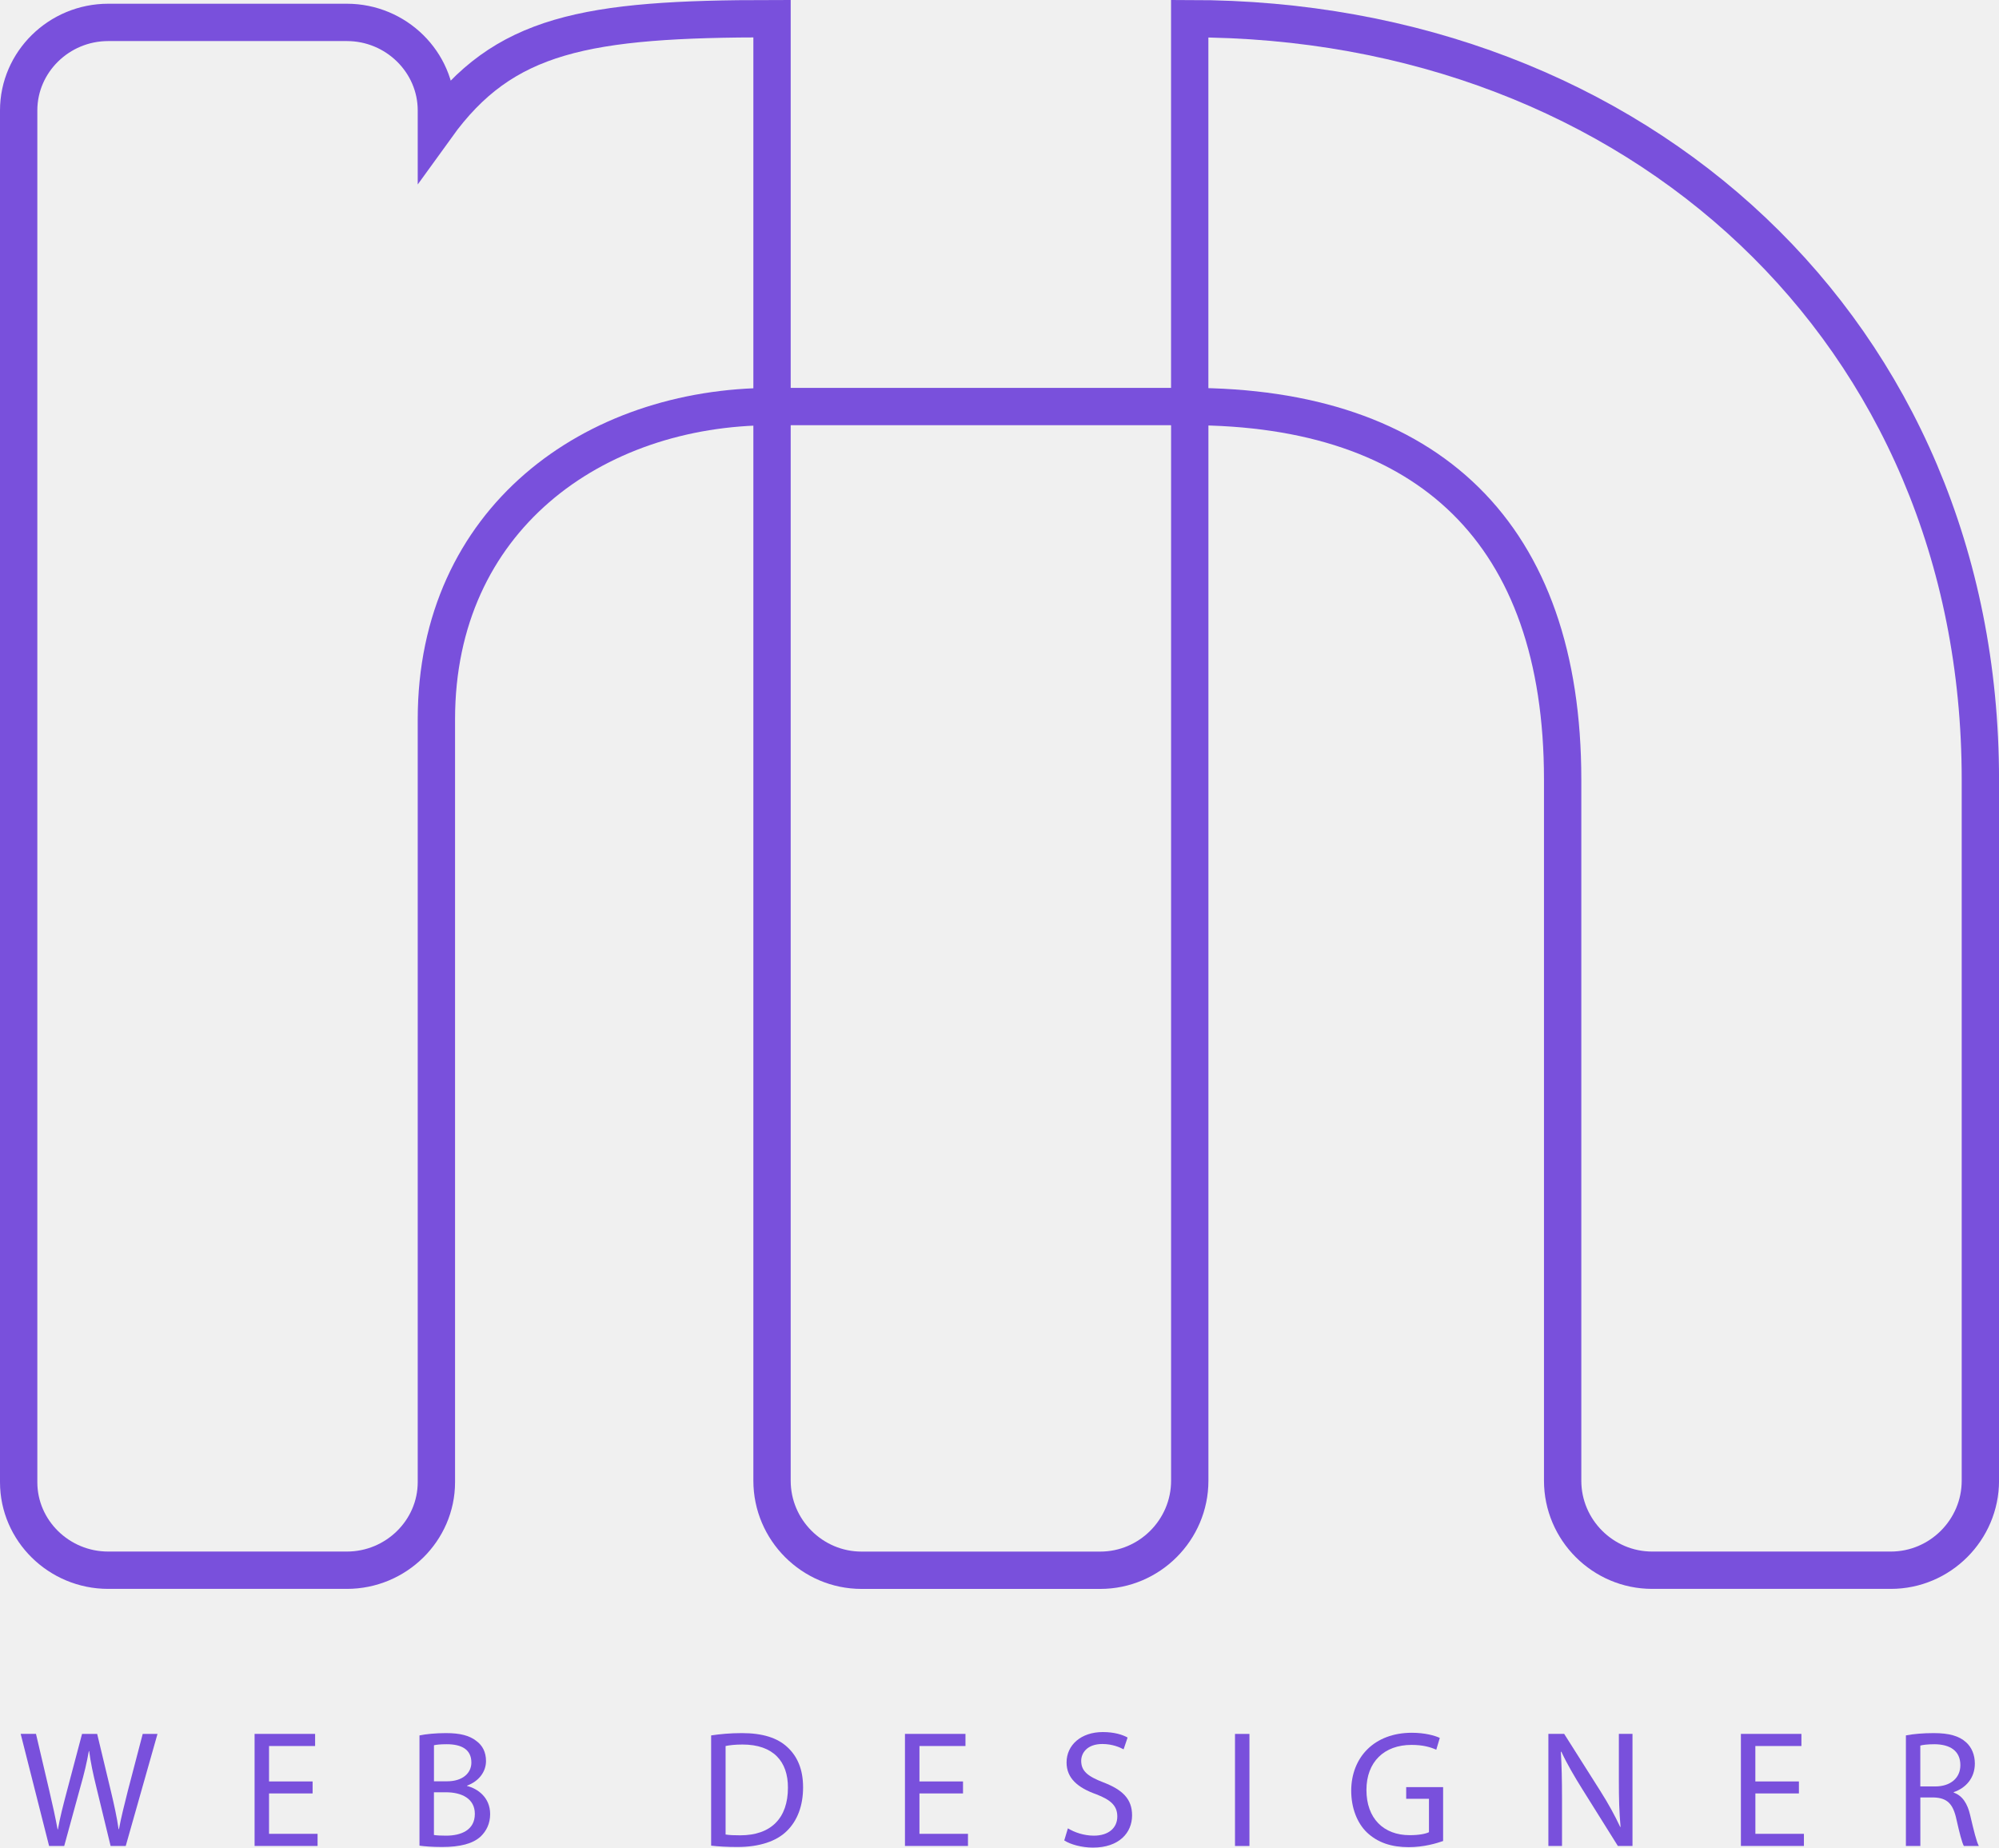
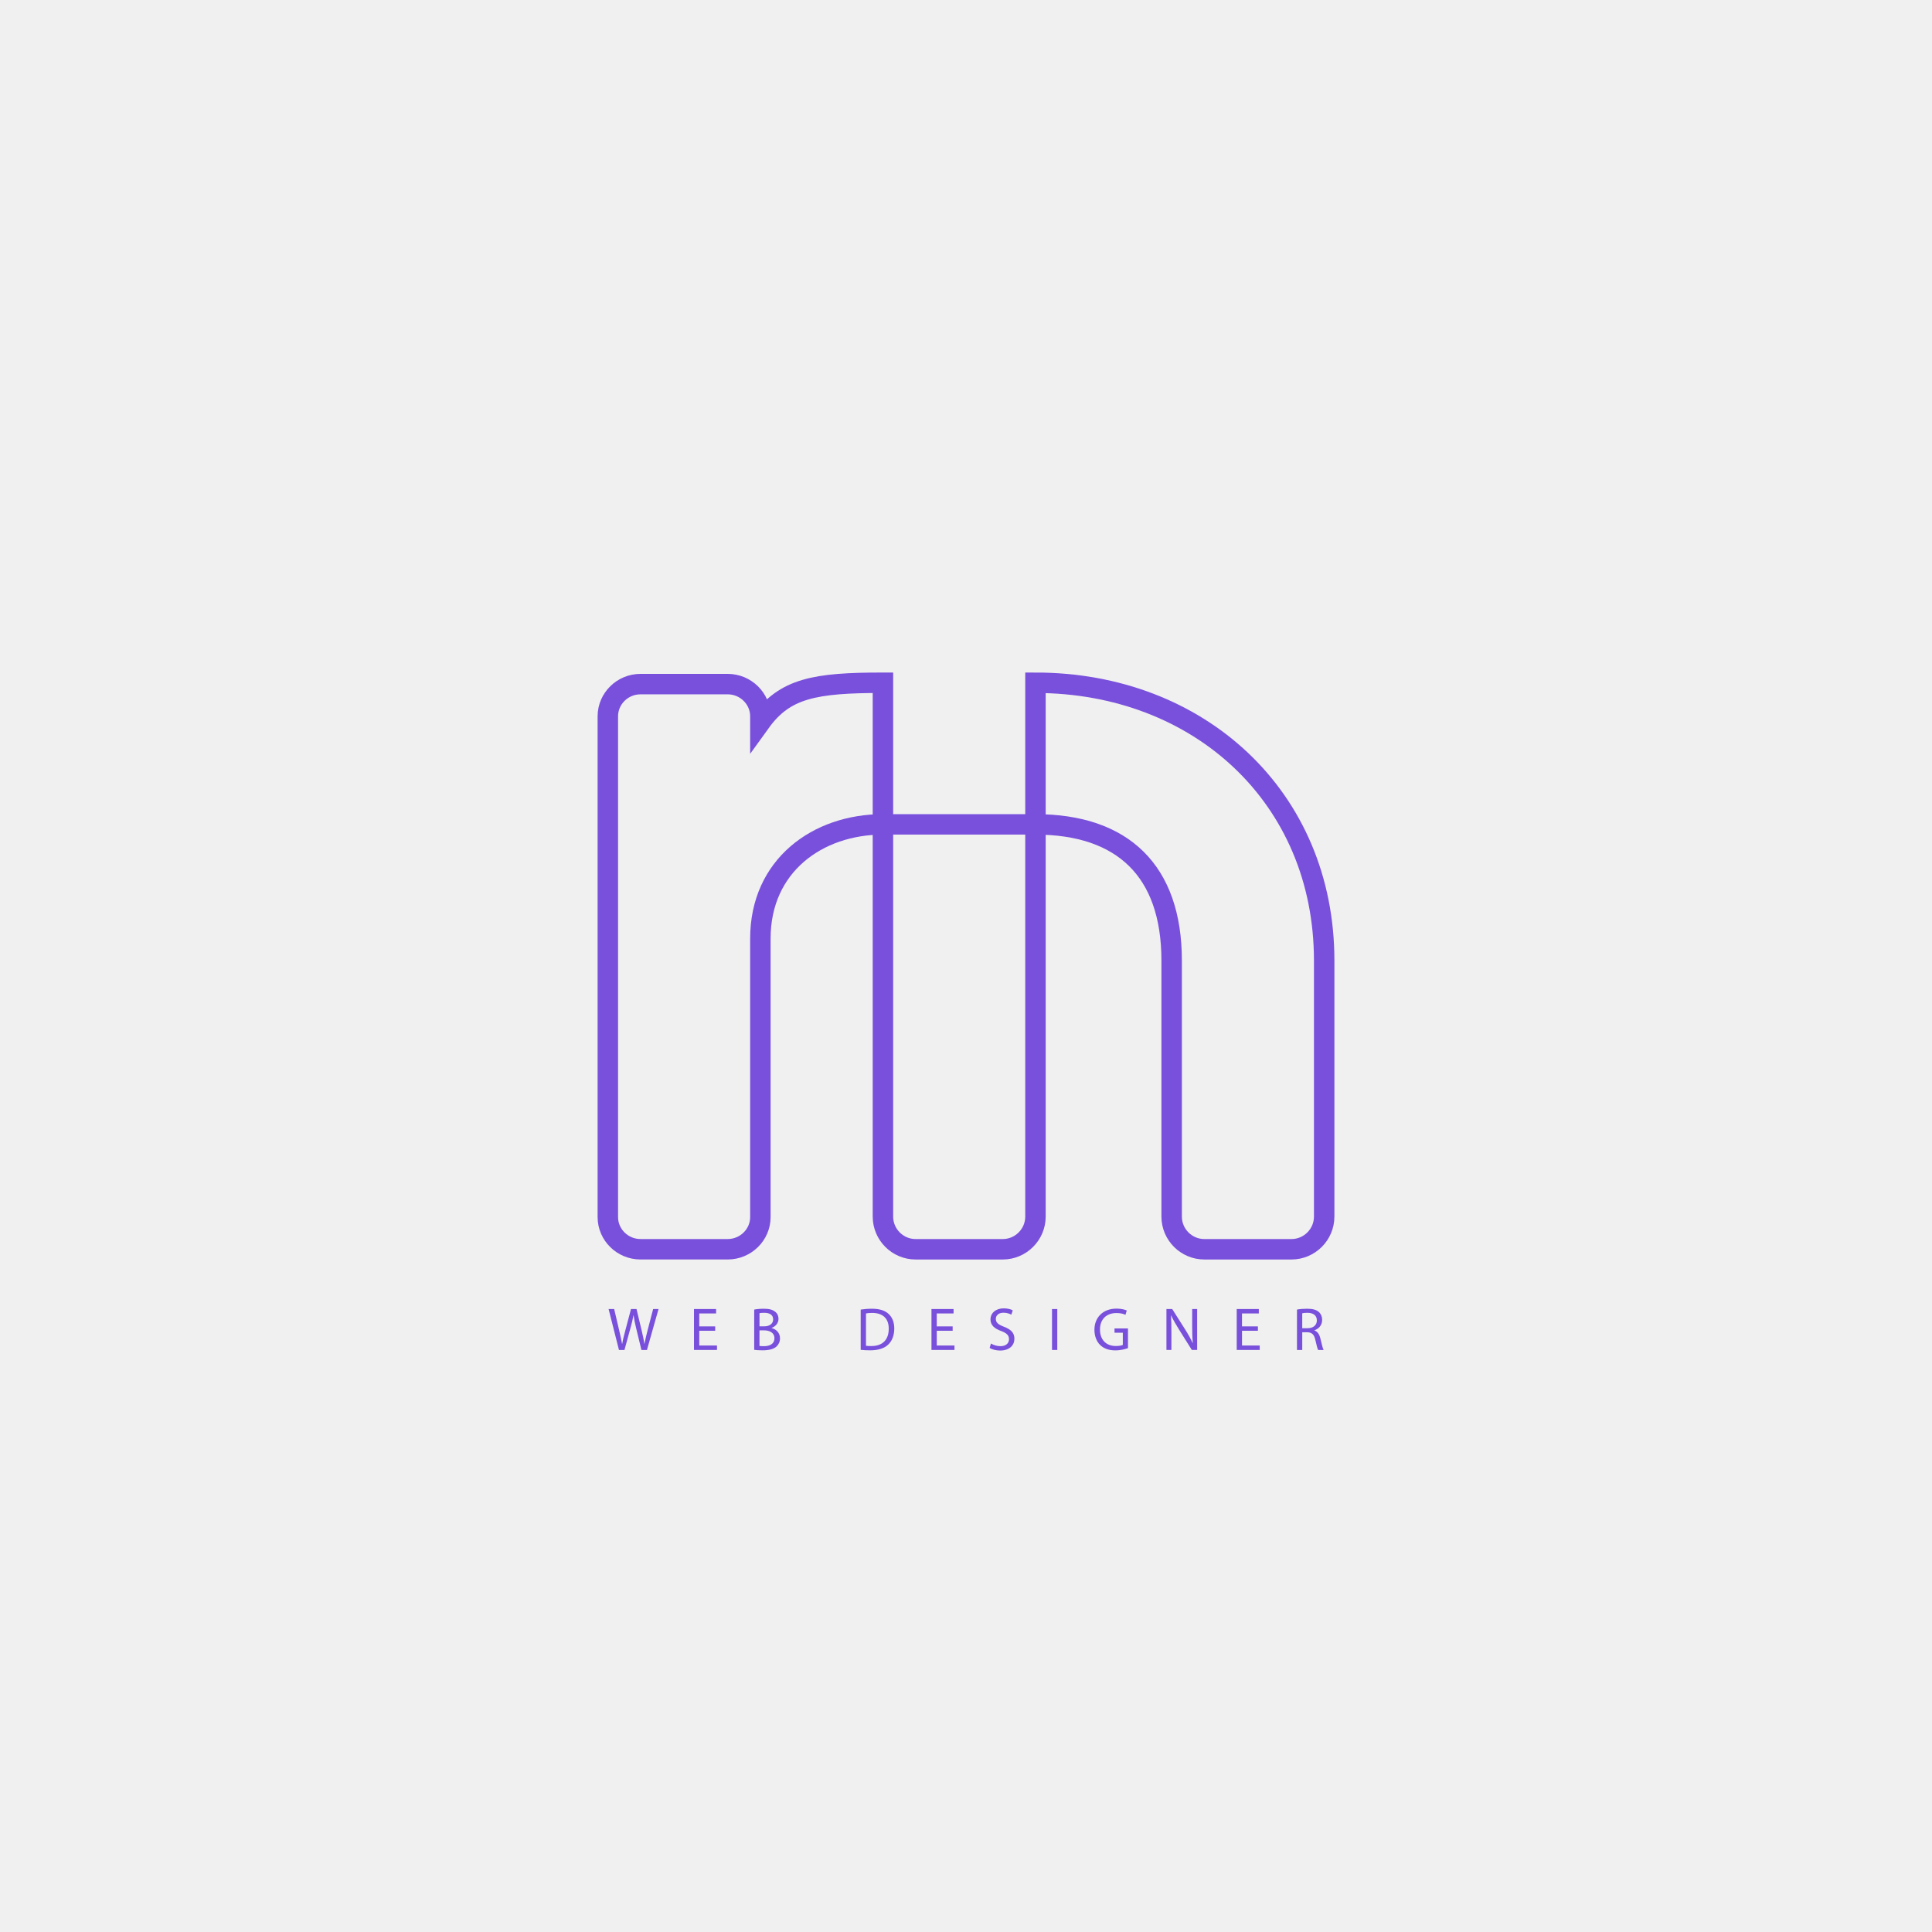
- <svg xmlns="http://www.w3.org/2000/svg" version="1.1" x="0px" y="0px" width="535.49px" height="494.91px" viewBox="0 0 535.49 494.91" style="enable-background:new 0 0 535.49 494.91;" xml:space="preserve">
+ <svg xmlns="http://www.w3.org/2000/svg" version="1.1" x="0px" y="0px" width="1417.32px" height="1417.32px" viewBox="0 0 1417.32 1417.32" style="enable-background:new 0 0 1417.32 1417.32;" xml:space="preserve">
  <style type="text/css">
	.st0{display:none;}
	.st1{display:inline;fill:#313030;}
	.st2{display:inline;}
	.st3{fill:#FFFFFF;}
- 	.st4{fill:none;stroke:#7950DC;stroke-width:10;stroke-miterlimit:10;}
+ 	.st4{fill:none;stroke:#7950DC;stroke-width:15;stroke-miterlimit:10;}
	.st5{fill:#7950DC;}
</style>
  <g id="Camada_2" class="st0">
-     <rect x="-440.91" y="-495.86" class="st1" width="1417" height="1417" />
+     <rect class="st1" width="1417" height="1417" />
  </g>
  <g id="Camada_1" class="st0">
    <g class="st2">
-       <path class="st3" d="M92.92,420.24H28.98C15.79,420.24,5,409.63,5,396.66V29.22C5,16.25,15.79,5.64,28.98,5.64h63.94    c13.19,0,23.98,10.61,23.98,23.58v4.35c17.98-24.93,39.96-28.93,89.91-28.93v103.9c-47.95,0-89.91,30.29-89.91,83.77v204.35    C116.89,409.63,106.1,420.24,92.92,420.24z" />
-       <path class="st3" d="M418.6,208.44v187.82c0,13.19,10.79,23.98,23.98,23.98h63.94c13.19,0,23.98-10.79,23.98-23.98V208.44    c0-119.88-91.91-203.8-211.8-203.8v103.9C382.64,108.54,418.6,142.51,418.6,208.44z" />
-       <path class="st3" d="M207.17,108.54c-0.22,1.3-0.36,2.63-0.36,4v283.73c0,13.19,10.79,23.98,23.98,23.98h63.94    c13.19,0,23.98-10.79,23.98-23.98V112.54c0-1.36-0.14-2.69-0.36-4H207.17z" />
+       <path class="st3" d="M533.83,916.1h-63.94c-13.19,0-23.98-10.61-23.98-23.58V525.08c0-12.97,10.79-23.58,23.98-23.58h63.94    c13.19,0,23.98,10.61,23.98,23.58v4.35c17.98-24.93,39.96-28.93,89.91-28.93v103.9c-47.95,0-89.91,30.29-89.91,83.77v204.35    C557.81,905.49,547.02,916.1,533.83,916.1z" />
+       <path class="st3" d="M859.52,704.3v187.82c0,13.19,10.79,23.98,23.98,23.98h63.94c13.19,0,23.98-10.79,23.98-23.98V704.3    c0-119.88-91.91-203.8-211.8-203.8v103.9C823.55,604.4,859.52,638.37,859.52,704.3z" />
+       <path class="st3" d="M648.08,604.4c-0.22,1.3-0.36,2.63-0.36,4v283.73c0,13.19,10.79,23.98,23.98,23.98h63.94    c13.19,0,23.98-10.79,23.98-23.98V608.4c0-1.36-0.14-2.69-0.36-4H648.08z" />
    </g>
    <g class="st2">
-       <path class="st3" d="M13.15,484.46l-7.61-30.02h4.1l3.56,15.19c0.89,3.74,1.69,7.48,2.23,10.38h0.09    c0.49-2.98,1.43-6.55,2.45-10.42l4.01-15.14h4.05l3.65,15.23c0.85,3.56,1.65,7.13,2.09,10.29h0.09c0.62-3.3,1.47-6.64,2.41-10.38    l3.96-15.14h3.96l-8.51,30.02h-4.05l-3.79-15.63c-0.94-3.83-1.56-6.77-1.96-9.8H23.8c-0.53,2.98-1.2,5.92-2.32,9.8l-4.28,15.63    H13.15z" />
-       <path class="st3" d="M83.74,470.39H72.07v10.82h13v3.25H68.2v-30.02h16.21v3.25H72.07v9.49h11.67V470.39z" />
-       <path class="st3" d="M112.38,454.85c1.69-0.36,4.36-0.62,7.08-0.62c3.87,0,6.37,0.67,8.24,2.18c1.56,1.16,2.49,2.94,2.49,5.3    c0,2.89-1.92,5.43-5.08,6.59v0.09c2.85,0.71,6.19,3.07,6.19,7.53c0,2.58-1.02,4.54-2.54,6.01c-2.09,1.92-5.48,2.81-10.38,2.81    c-2.67,0-4.72-0.18-6.01-0.36V454.85z M116.25,467.14h3.52c4.1,0,6.5-2.14,6.5-5.03c0-3.52-2.67-4.9-6.59-4.9    c-1.78,0-2.81,0.13-3.43,0.27V467.14z M116.25,481.52c0.76,0.13,1.87,0.18,3.25,0.18c4.01,0,7.7-1.47,7.7-5.83    c0-4.1-3.52-5.79-7.75-5.79h-3.21V481.52z" />
-       <path class="st3" d="M190.5,454.85c2.36-0.36,5.17-0.62,8.24-0.62c5.57,0,9.53,1.29,12.16,3.74c2.67,2.45,4.23,5.92,4.23,10.78    c0,4.9-1.51,8.91-4.32,11.67c-2.81,2.81-7.44,4.32-13.27,4.32c-2.76,0-5.08-0.13-7.04-0.36V454.85z M194.37,481.39    c0.98,0.18,2.41,0.22,3.92,0.22c8.28,0,12.78-4.63,12.78-12.74c0.04-7.08-3.96-11.58-12.16-11.58c-2,0-3.52,0.18-4.54,0.4V481.39z    " />
-       <path class="st3" d="M257.97,470.39H246.3v10.82h13v3.25h-16.88v-30.02h16.21v3.25H246.3v9.49h11.67V470.39z" />
-       <path class="st3" d="M286.07,479.74c1.74,1.07,4.28,1.96,6.95,1.96c3.96,0,6.28-2.09,6.28-5.12c0-2.81-1.6-4.41-5.66-5.97    c-4.9-1.74-7.93-4.28-7.93-8.51c0-4.68,3.88-8.15,9.71-8.15c3.07,0,5.3,0.71,6.64,1.47l-1.07,3.16c-0.98-0.53-2.98-1.43-5.7-1.43    c-4.1,0-5.66,2.45-5.66,4.5c0,2.81,1.83,4.19,5.97,5.79c5.08,1.96,7.66,4.41,7.66,8.82c0,4.63-3.43,8.64-10.51,8.64    c-2.9,0-6.06-0.85-7.66-1.92L286.07,479.74z" />
-       <path class="st3" d="M334.7,454.45v30.02h-3.87v-30.02H334.7z" />
-       <path class="st3" d="M386.59,483.13c-1.74,0.62-5.17,1.65-9.22,1.65c-4.54,0-8.28-1.16-11.22-3.96c-2.58-2.49-4.19-6.5-4.19-11.18    c0.04-8.95,6.19-15.5,16.25-15.5c3.47,0,6.19,0.76,7.48,1.38l-0.94,3.16c-1.6-0.71-3.61-1.29-6.64-1.29    c-7.3,0-12.07,4.54-12.07,12.07c0,7.62,4.59,12.11,11.58,12.11c2.54,0,4.28-0.36,5.17-0.8v-8.95h-6.1v-3.12h9.89V483.13z" />
-       <path class="st3" d="M414.78,484.46v-30.02h4.23l9.62,15.19c2.23,3.52,3.96,6.68,5.39,9.75l0.09-0.04    c-0.36-4.01-0.45-7.66-0.45-12.34v-12.56h3.65v30.02h-3.92l-9.53-15.23c-2.09-3.34-4.1-6.77-5.61-10.02l-0.13,0.04    c0.22,3.79,0.31,7.39,0.31,12.38v12.83H414.78z" />
-       <path class="st3" d="M481.9,470.39h-11.67v10.82h13v3.25h-16.88v-30.02h16.21v3.25h-12.34v9.49h11.67V470.39z" />
-       <path class="st3" d="M510.54,454.85c1.96-0.4,4.77-0.62,7.44-0.62c4.14,0,6.81,0.76,8.68,2.45c1.51,1.34,2.36,3.38,2.36,5.7    c0,3.96-2.49,6.59-5.66,7.66v0.13c2.32,0.8,3.7,2.94,4.41,6.06c0.98,4.19,1.69,7.08,2.32,8.24h-4.01c-0.49-0.85-1.16-3.43-2-7.17    c-0.89-4.14-2.49-5.7-6.01-5.83h-3.65v13h-3.87V454.85z M514.41,468.52h3.96c4.14,0,6.77-2.27,6.77-5.7c0-3.88-2.81-5.57-6.9-5.61    c-1.87,0-3.21,0.18-3.83,0.36V468.52z" />
+       <path class="st3" d="M454.07,980.32l-7.61-30.02h4.1l3.56,15.19c0.89,3.74,1.69,7.48,2.23,10.38h0.09    c0.49-2.98,1.43-6.55,2.45-10.42l4.01-15.14h4.05l3.65,15.23c0.85,3.56,1.65,7.13,2.09,10.29h0.09c0.62-3.3,1.47-6.64,2.41-10.38    l3.96-15.14h3.96l-8.51,30.02h-4.05l-3.79-15.63c-0.94-3.83-1.56-6.77-1.96-9.8h-0.09c-0.53,2.98-1.2,5.92-2.32,9.8l-4.28,15.63    H454.07z" />
+       <path class="st3" d="M524.66,966.25h-11.67v10.82h13v3.25h-16.88v-30.02h16.21v3.25h-12.34v9.49h11.67V966.25z" />
+       <path class="st3" d="M553.29,950.71c1.69-0.36,4.36-0.62,7.08-0.62c3.87,0,6.37,0.67,8.24,2.18c1.56,1.16,2.49,2.94,2.49,5.3    c0,2.89-1.92,5.43-5.08,6.59v0.09c2.85,0.71,6.19,3.07,6.19,7.53c0,2.58-1.02,4.54-2.54,6.01c-2.09,1.92-5.48,2.81-10.38,2.81    c-2.67,0-4.72-0.18-6.01-0.36V950.71z M557.17,963h3.52c4.1,0,6.5-2.14,6.5-5.03c0-3.52-2.67-4.9-6.59-4.9    c-1.78,0-2.81,0.13-3.43,0.27V963z M557.17,977.38c0.76,0.13,1.87,0.18,3.25,0.18c4.01,0,7.7-1.47,7.7-5.83    c0-4.1-3.52-5.79-7.75-5.79h-3.21V977.38z" />
+       <path class="st3" d="M631.41,950.71c2.36-0.36,5.17-0.62,8.24-0.62c5.57,0,9.53,1.29,12.16,3.74c2.67,2.45,4.23,5.92,4.23,10.78    c0,4.9-1.51,8.91-4.32,11.67c-2.81,2.81-7.44,4.32-13.27,4.32c-2.76,0-5.08-0.13-7.04-0.36V950.71z M635.28,977.25    c0.98,0.18,2.41,0.22,3.92,0.22c8.28,0,12.78-4.63,12.78-12.74c0.04-7.08-3.96-11.58-12.16-11.58c-2,0-3.52,0.18-4.54,0.4V977.25z    " />
+       <path class="st3" d="M698.88,966.25h-11.67v10.82h13v3.25h-16.88v-30.02h16.21v3.25h-12.34v9.49h11.67V966.25z" />
+       <path class="st3" d="M726.98,975.6c1.74,1.07,4.28,1.96,6.95,1.96c3.96,0,6.28-2.09,6.28-5.12c0-2.81-1.6-4.41-5.66-5.97    c-4.9-1.74-7.93-4.28-7.93-8.51c0-4.68,3.88-8.15,9.71-8.15c3.07,0,5.3,0.71,6.64,1.47l-1.07,3.16c-0.98-0.53-2.98-1.43-5.7-1.43    c-4.1,0-5.66,2.45-5.66,4.5c0,2.81,1.83,4.19,5.97,5.79c5.08,1.96,7.66,4.41,7.66,8.82c0,4.63-3.43,8.64-10.51,8.64    c-2.9,0-6.06-0.85-7.66-1.92L726.98,975.6z" />
+       <path class="st3" d="M775.62,950.31v30.02h-3.87v-30.02H775.62z" />
+       <path class="st3" d="M827.5,978.99c-1.74,0.62-5.17,1.65-9.22,1.65c-4.54,0-8.28-1.16-11.22-3.96c-2.58-2.49-4.19-6.5-4.19-11.18    c0.04-8.95,6.19-15.5,16.25-15.5c3.47,0,6.19,0.76,7.48,1.38l-0.94,3.16c-1.6-0.71-3.61-1.29-6.64-1.29    c-7.3,0-12.07,4.54-12.07,12.07c0,7.62,4.59,12.11,11.58,12.11c2.54,0,4.28-0.36,5.17-0.8v-8.95h-6.1v-3.12h9.89V978.99z" />
+       <path class="st3" d="M855.7,980.32v-30.02h4.23l9.62,15.19c2.23,3.52,3.96,6.68,5.39,9.75l0.09-0.04    c-0.36-4.01-0.45-7.66-0.45-12.34v-12.56h3.65v30.02h-3.92l-9.53-15.23c-2.09-3.34-4.1-6.77-5.61-10.02l-0.13,0.04    c0.22,3.79,0.31,7.39,0.31,12.38v12.83H855.7z" />
+       <path class="st3" d="M922.81,966.25h-11.67v10.82h13v3.25h-16.88v-30.02h16.21v3.25h-12.34v9.49h11.67V966.25z" />
+       <path class="st3" d="M951.45,950.71c1.96-0.4,4.77-0.62,7.44-0.62c4.14,0,6.81,0.76,8.68,2.45c1.51,1.34,2.36,3.38,2.36,5.7    c0,3.96-2.49,6.59-5.66,7.66v0.13c2.32,0.8,3.7,2.94,4.41,6.06c0.98,4.19,1.69,7.08,2.32,8.24h-4.01c-0.49-0.85-1.16-3.43-2-7.17    c-0.89-4.14-2.49-5.7-6.01-5.83h-3.65v13h-3.87V950.71z M955.32,964.38h3.96c4.14,0,6.77-2.27,6.77-5.7c0-3.88-2.81-5.57-6.9-5.61    c-1.87,0-3.21,0.18-3.83,0.36V964.38z" />
    </g>
  </g>
  <g id="Camada_3">
    <g>
-       <g>
-         <path class="st4" d="M92.92,420.6H28.98C15.79,420.6,5,409.99,5,397.02V29.58C5,16.61,15.79,6,28.98,6h63.94     c13.19,0,23.98,10.61,23.98,23.58v4.35C134.88,9,156.85,5,206.81,5v103.9c-47.95,0-89.91,30.29-89.91,83.77v204.35     C116.89,409.99,106.1,420.6,92.92,420.6z" />
-         <path class="st4" d="M418.6,208.8v187.82c0,13.19,10.79,23.98,23.98,23.98h63.94c13.19,0,23.98-10.79,23.98-23.98V208.8     C530.49,88.92,438.58,5,318.7,5v103.9C382.64,108.9,418.6,142.87,418.6,208.8z" />
-         <path class="st4" d="M207.17,108.9c-0.22,1.3-0.36,2.63-0.36,4v283.73c0,13.19,10.79,23.98,23.98,23.98h63.94     c13.19,0,23.98-10.79,23.98-23.98V112.9c0-1.36-0.14-2.69-0.36-4H207.17z" />
-       </g>
-       <g>
-         <path class="st5" d="M13.15,494.46l-7.61-30.02h4.1l3.56,15.19c0.89,3.74,1.69,7.48,2.23,10.38h0.09     c0.49-2.98,1.43-6.55,2.45-10.42l4.01-15.14h4.05l3.65,15.23c0.85,3.56,1.65,7.13,2.09,10.29h0.09c0.62-3.3,1.47-6.64,2.41-10.38     l3.96-15.14h3.96l-8.51,30.02h-4.05l-3.79-15.63c-0.94-3.83-1.56-6.77-1.96-9.8H23.8c-0.53,2.98-1.2,5.92-2.32,9.8l-4.28,15.63     H13.15z" />
-         <path class="st5" d="M83.74,480.39H72.07v10.82h13v3.25H68.2v-30.02h16.21v3.25H72.07v9.49h11.67V480.39z" />
-         <path class="st5" d="M112.38,464.85c1.69-0.36,4.36-0.62,7.08-0.62c3.87,0,6.37,0.67,8.24,2.18c1.56,1.16,2.49,2.94,2.49,5.3     c0,2.89-1.92,5.43-5.08,6.59v0.09c2.85,0.71,6.19,3.07,6.19,7.53c0,2.58-1.02,4.54-2.54,6.01c-2.09,1.92-5.48,2.81-10.38,2.81     c-2.67,0-4.72-0.18-6.01-0.36V464.85z M116.25,477.14h3.52c4.1,0,6.5-2.14,6.5-5.03c0-3.52-2.67-4.9-6.59-4.9     c-1.78,0-2.81,0.13-3.43,0.27V477.14z M116.25,491.52c0.76,0.13,1.87,0.18,3.25,0.18c4.01,0,7.7-1.47,7.7-5.83     c0-4.1-3.52-5.79-7.75-5.79h-3.21V491.52z" />
-         <path class="st5" d="M190.5,464.85c2.36-0.36,5.17-0.62,8.24-0.62c5.57,0,9.53,1.29,12.16,3.74c2.67,2.45,4.23,5.92,4.23,10.78     c0,4.9-1.51,8.91-4.32,11.67c-2.81,2.81-7.44,4.32-13.27,4.32c-2.76,0-5.08-0.13-7.04-0.36V464.85z M194.37,491.39     c0.98,0.18,2.41,0.22,3.92,0.22c8.28,0,12.78-4.63,12.78-12.74c0.04-7.08-3.96-11.58-12.16-11.58c-2,0-3.52,0.18-4.54,0.4V491.39     z" />
-         <path class="st5" d="M257.97,480.39H246.3v10.82h13v3.25h-16.88v-30.02h16.21v3.25H246.3v9.49h11.67V480.39z" />
-         <path class="st5" d="M286.07,489.74c1.74,1.07,4.28,1.96,6.95,1.96c3.96,0,6.28-2.09,6.28-5.12c0-2.81-1.6-4.41-5.66-5.97     c-4.9-1.74-7.93-4.28-7.93-8.51c0-4.68,3.88-8.15,9.71-8.15c3.07,0,5.3,0.71,6.64,1.47l-1.07,3.16c-0.98-0.53-2.98-1.43-5.7-1.43     c-4.1,0-5.66,2.45-5.66,4.5c0,2.81,1.83,4.19,5.97,5.79c5.08,1.96,7.66,4.41,7.66,8.82c0,4.63-3.43,8.64-10.51,8.64     c-2.9,0-6.06-0.85-7.66-1.92L286.07,489.74z" />
-         <path class="st5" d="M334.7,464.45v30.02h-3.87v-30.02H334.7z" />
-         <path class="st5" d="M386.59,493.13c-1.74,0.62-5.17,1.65-9.22,1.65c-4.54,0-8.28-1.16-11.22-3.96     c-2.58-2.49-4.19-6.5-4.19-11.18c0.04-8.95,6.19-15.5,16.25-15.5c3.47,0,6.19,0.76,7.48,1.38l-0.94,3.16     c-1.6-0.71-3.61-1.29-6.64-1.29c-7.3,0-12.07,4.54-12.07,12.07c0,7.62,4.59,12.11,11.58,12.11c2.54,0,4.28-0.36,5.17-0.8v-8.95     h-6.1v-3.12h9.89V493.13z" />
-         <path class="st5" d="M414.78,494.46v-30.02h4.23l9.62,15.19c2.23,3.52,3.96,6.68,5.39,9.75l0.09-0.04     c-0.36-4.01-0.45-7.66-0.45-12.34v-12.56h3.65v30.02h-3.92l-9.53-15.23c-2.09-3.34-4.1-6.77-5.61-10.02l-0.13,0.04     c0.22,3.79,0.31,7.39,0.31,12.38v12.83H414.78z" />
-         <path class="st5" d="M481.9,480.39h-11.67v10.82h13v3.25h-16.88v-30.02h16.21v3.25h-12.34v9.49h11.67V480.39z" />
-         <path class="st5" d="M510.54,464.85c1.96-0.4,4.77-0.62,7.44-0.62c4.14,0,6.81,0.76,8.68,2.45c1.51,1.34,2.36,3.38,2.36,5.7     c0,3.96-2.49,6.59-5.66,7.66v0.13c2.32,0.8,3.7,2.94,4.41,6.06c0.98,4.19,1.69,7.08,2.32,8.24h-4.01c-0.49-0.85-1.16-3.43-2-7.17     c-0.89-4.14-2.49-5.7-6.01-5.83h-3.65v13h-3.87V464.85z M514.41,478.52h3.96c4.14,0,6.77-2.27,6.77-5.7     c0-3.88-2.81-5.57-6.9-5.61c-1.87,0-3.21,0.18-3.83,0.36V478.52z" />
-       </g>
+       <path class="st4" d="M533.83,916.46h-63.94c-13.19,0-23.98-10.61-23.98-23.58V525.44c0-12.97,10.79-23.58,23.98-23.58h63.94    c13.19,0,23.98,10.61,23.98,23.58v4.35c17.98-24.93,39.96-28.93,89.91-28.93v103.9c-47.95,0-89.91,30.29-89.91,83.77v204.35    C557.81,905.85,547.02,916.46,533.83,916.46z" />
+       <path class="st4" d="M859.52,704.67v187.82c0,13.19,10.79,23.98,23.98,23.98h63.94c13.19,0,23.98-10.79,23.98-23.98V704.67    c0-119.88-91.91-203.8-211.8-203.8v103.9C823.55,604.76,859.52,638.73,859.52,704.67z" />
+       <path class="st4" d="M648.08,604.76c-0.22,1.3-0.36,2.63-0.36,4v283.73c0,13.19,10.79,23.98,23.98,23.98h63.94    c13.19,0,23.98-10.79,23.98-23.98V608.76c0-1.36-0.14-2.69-0.36-4H648.08z" />
+     </g>
+     <g>
+       <path class="st5" d="M454.07,990.32l-7.61-30.02h4.1l3.56,15.19c0.89,3.74,1.69,7.48,2.23,10.38h0.09    c0.49-2.98,1.43-6.55,2.45-10.42l4.01-15.14h4.05l3.65,15.23c0.85,3.56,1.65,7.13,2.09,10.29h0.09c0.62-3.3,1.47-6.64,2.41-10.38    l3.96-15.14h3.96l-8.51,30.02h-4.05l-3.79-15.63c-0.94-3.83-1.56-6.77-1.96-9.8h-0.09c-0.53,2.98-1.2,5.92-2.32,9.8l-4.28,15.63    H454.07z" />
+       <path class="st5" d="M524.66,976.25h-11.67v10.82h13v3.25h-16.88v-30.02h16.21v3.25h-12.34v9.49h11.67V976.25z" />
+       <path class="st5" d="M553.29,960.71c1.69-0.36,4.36-0.62,7.08-0.62c3.87,0,6.37,0.67,8.24,2.18c1.56,1.16,2.49,2.94,2.49,5.3    c0,2.89-1.92,5.43-5.08,6.59v0.09c2.85,0.71,6.19,3.07,6.19,7.53c0,2.58-1.02,4.54-2.54,6.01c-2.09,1.92-5.48,2.81-10.38,2.81    c-2.67,0-4.72-0.18-6.01-0.36V960.71z M557.17,973h3.52c4.1,0,6.5-2.14,6.5-5.03c0-3.52-2.67-4.9-6.59-4.9    c-1.78,0-2.81,0.13-3.43,0.27V973z M557.17,987.38c0.76,0.13,1.87,0.18,3.25,0.18c4.01,0,7.7-1.47,7.7-5.83    c0-4.1-3.52-5.79-7.75-5.79h-3.21V987.38z" />
+       <path class="st5" d="M631.41,960.71c2.36-0.36,5.17-0.62,8.24-0.62c5.57,0,9.53,1.29,12.16,3.74c2.67,2.45,4.23,5.92,4.23,10.78    c0,4.9-1.51,8.91-4.32,11.67c-2.81,2.81-7.44,4.32-13.27,4.32c-2.76,0-5.08-0.13-7.04-0.36V960.71z M635.28,987.25    c0.98,0.18,2.41,0.22,3.92,0.22c8.28,0,12.78-4.63,12.78-12.74c0.04-7.08-3.96-11.58-12.16-11.58c-2,0-3.52,0.18-4.54,0.4V987.25z    " />
+       <path class="st5" d="M698.88,976.25h-11.67v10.82h13v3.25h-16.88v-30.02h16.21v3.25h-12.34v9.49h11.67V976.25z" />
+       <path class="st5" d="M726.98,985.6c1.74,1.07,4.28,1.96,6.95,1.96c3.96,0,6.28-2.09,6.28-5.12c0-2.81-1.6-4.41-5.66-5.97    c-4.9-1.74-7.93-4.28-7.93-8.51c0-4.68,3.88-8.15,9.71-8.15c3.07,0,5.3,0.71,6.64,1.47l-1.07,3.16c-0.98-0.53-2.98-1.43-5.7-1.43    c-4.1,0-5.66,2.45-5.66,4.5c0,2.81,1.83,4.19,5.97,5.79c5.08,1.96,7.66,4.41,7.66,8.82c0,4.63-3.43,8.64-10.51,8.64    c-2.9,0-6.06-0.85-7.66-1.92L726.98,985.6z" />
+       <path class="st5" d="M775.62,960.31v30.02h-3.87v-30.02H775.62z" />
+       <path class="st5" d="M827.5,988.99c-1.74,0.62-5.17,1.65-9.22,1.65c-4.54,0-8.28-1.16-11.22-3.96c-2.58-2.49-4.19-6.5-4.19-11.18    c0.04-8.95,6.19-15.5,16.25-15.5c3.47,0,6.19,0.76,7.48,1.38l-0.94,3.16c-1.6-0.71-3.61-1.29-6.64-1.29    c-7.3,0-12.07,4.54-12.07,12.07c0,7.62,4.59,12.11,11.58,12.11c2.54,0,4.28-0.36,5.17-0.8v-8.95h-6.1v-3.12h9.89V988.99z" />
+       <path class="st5" d="M855.7,990.32v-30.02h4.23l9.62,15.19c2.23,3.52,3.96,6.68,5.39,9.75l0.09-0.04    c-0.36-4.01-0.45-7.66-0.45-12.34v-12.56h3.65v30.02h-3.92l-9.53-15.23c-2.09-3.34-4.1-6.77-5.61-10.02l-0.13,0.04    c0.22,3.79,0.31,7.39,0.31,12.38v12.83H855.7z" />
+       <path class="st5" d="M922.81,976.25h-11.67v10.82h13v3.25h-16.88v-30.02h16.21v3.25h-12.34v9.49h11.67V976.25z" />
+       <path class="st5" d="M951.45,960.71c1.96-0.4,4.77-0.62,7.44-0.62c4.14,0,6.81,0.76,8.68,2.45c1.51,1.34,2.36,3.38,2.36,5.7    c0,3.96-2.49,6.59-5.66,7.66v0.13c2.32,0.8,3.7,2.94,4.41,6.06c0.98,4.19,1.69,7.08,2.32,8.24h-4.01c-0.49-0.85-1.16-3.43-2-7.17    c-0.89-4.14-2.49-5.7-6.01-5.83h-3.65v13h-3.87V960.71z M955.32,974.38h3.96c4.14,0,6.77-2.27,6.77-5.7c0-3.88-2.81-5.57-6.9-5.61    c-1.87,0-3.21,0.18-3.83,0.36V974.38z" />
    </g>
  </g>
</svg>
